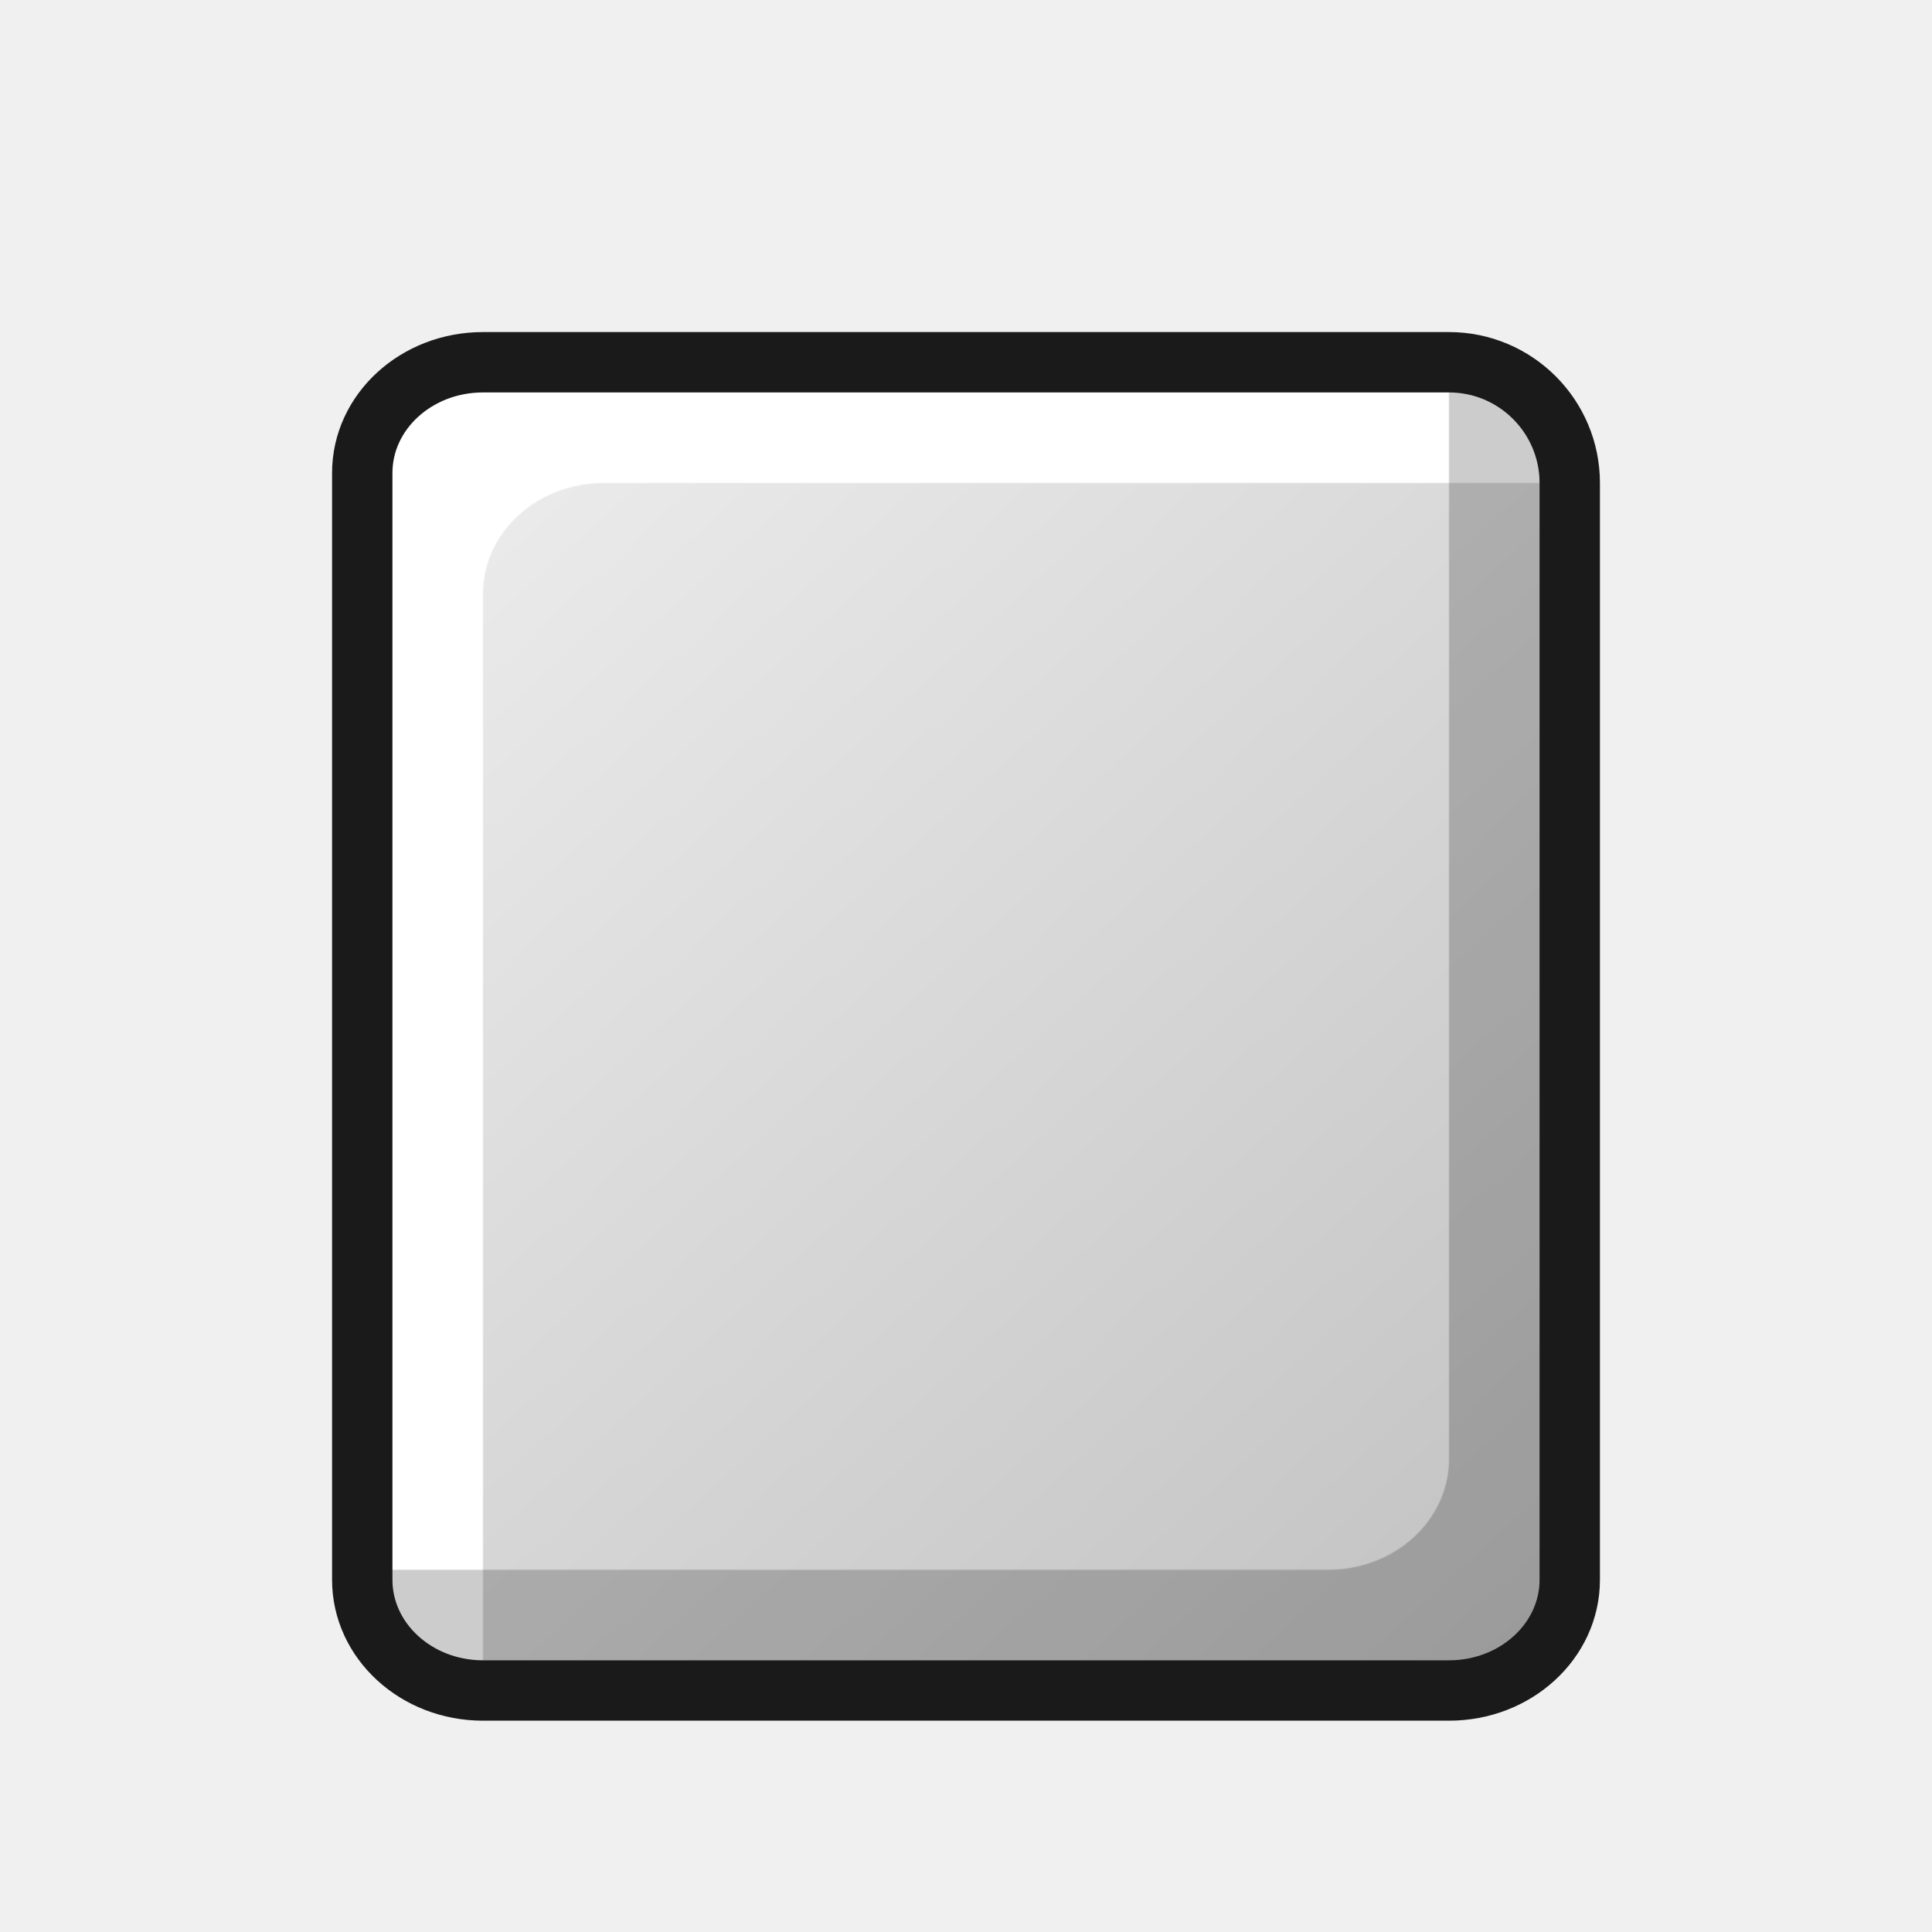
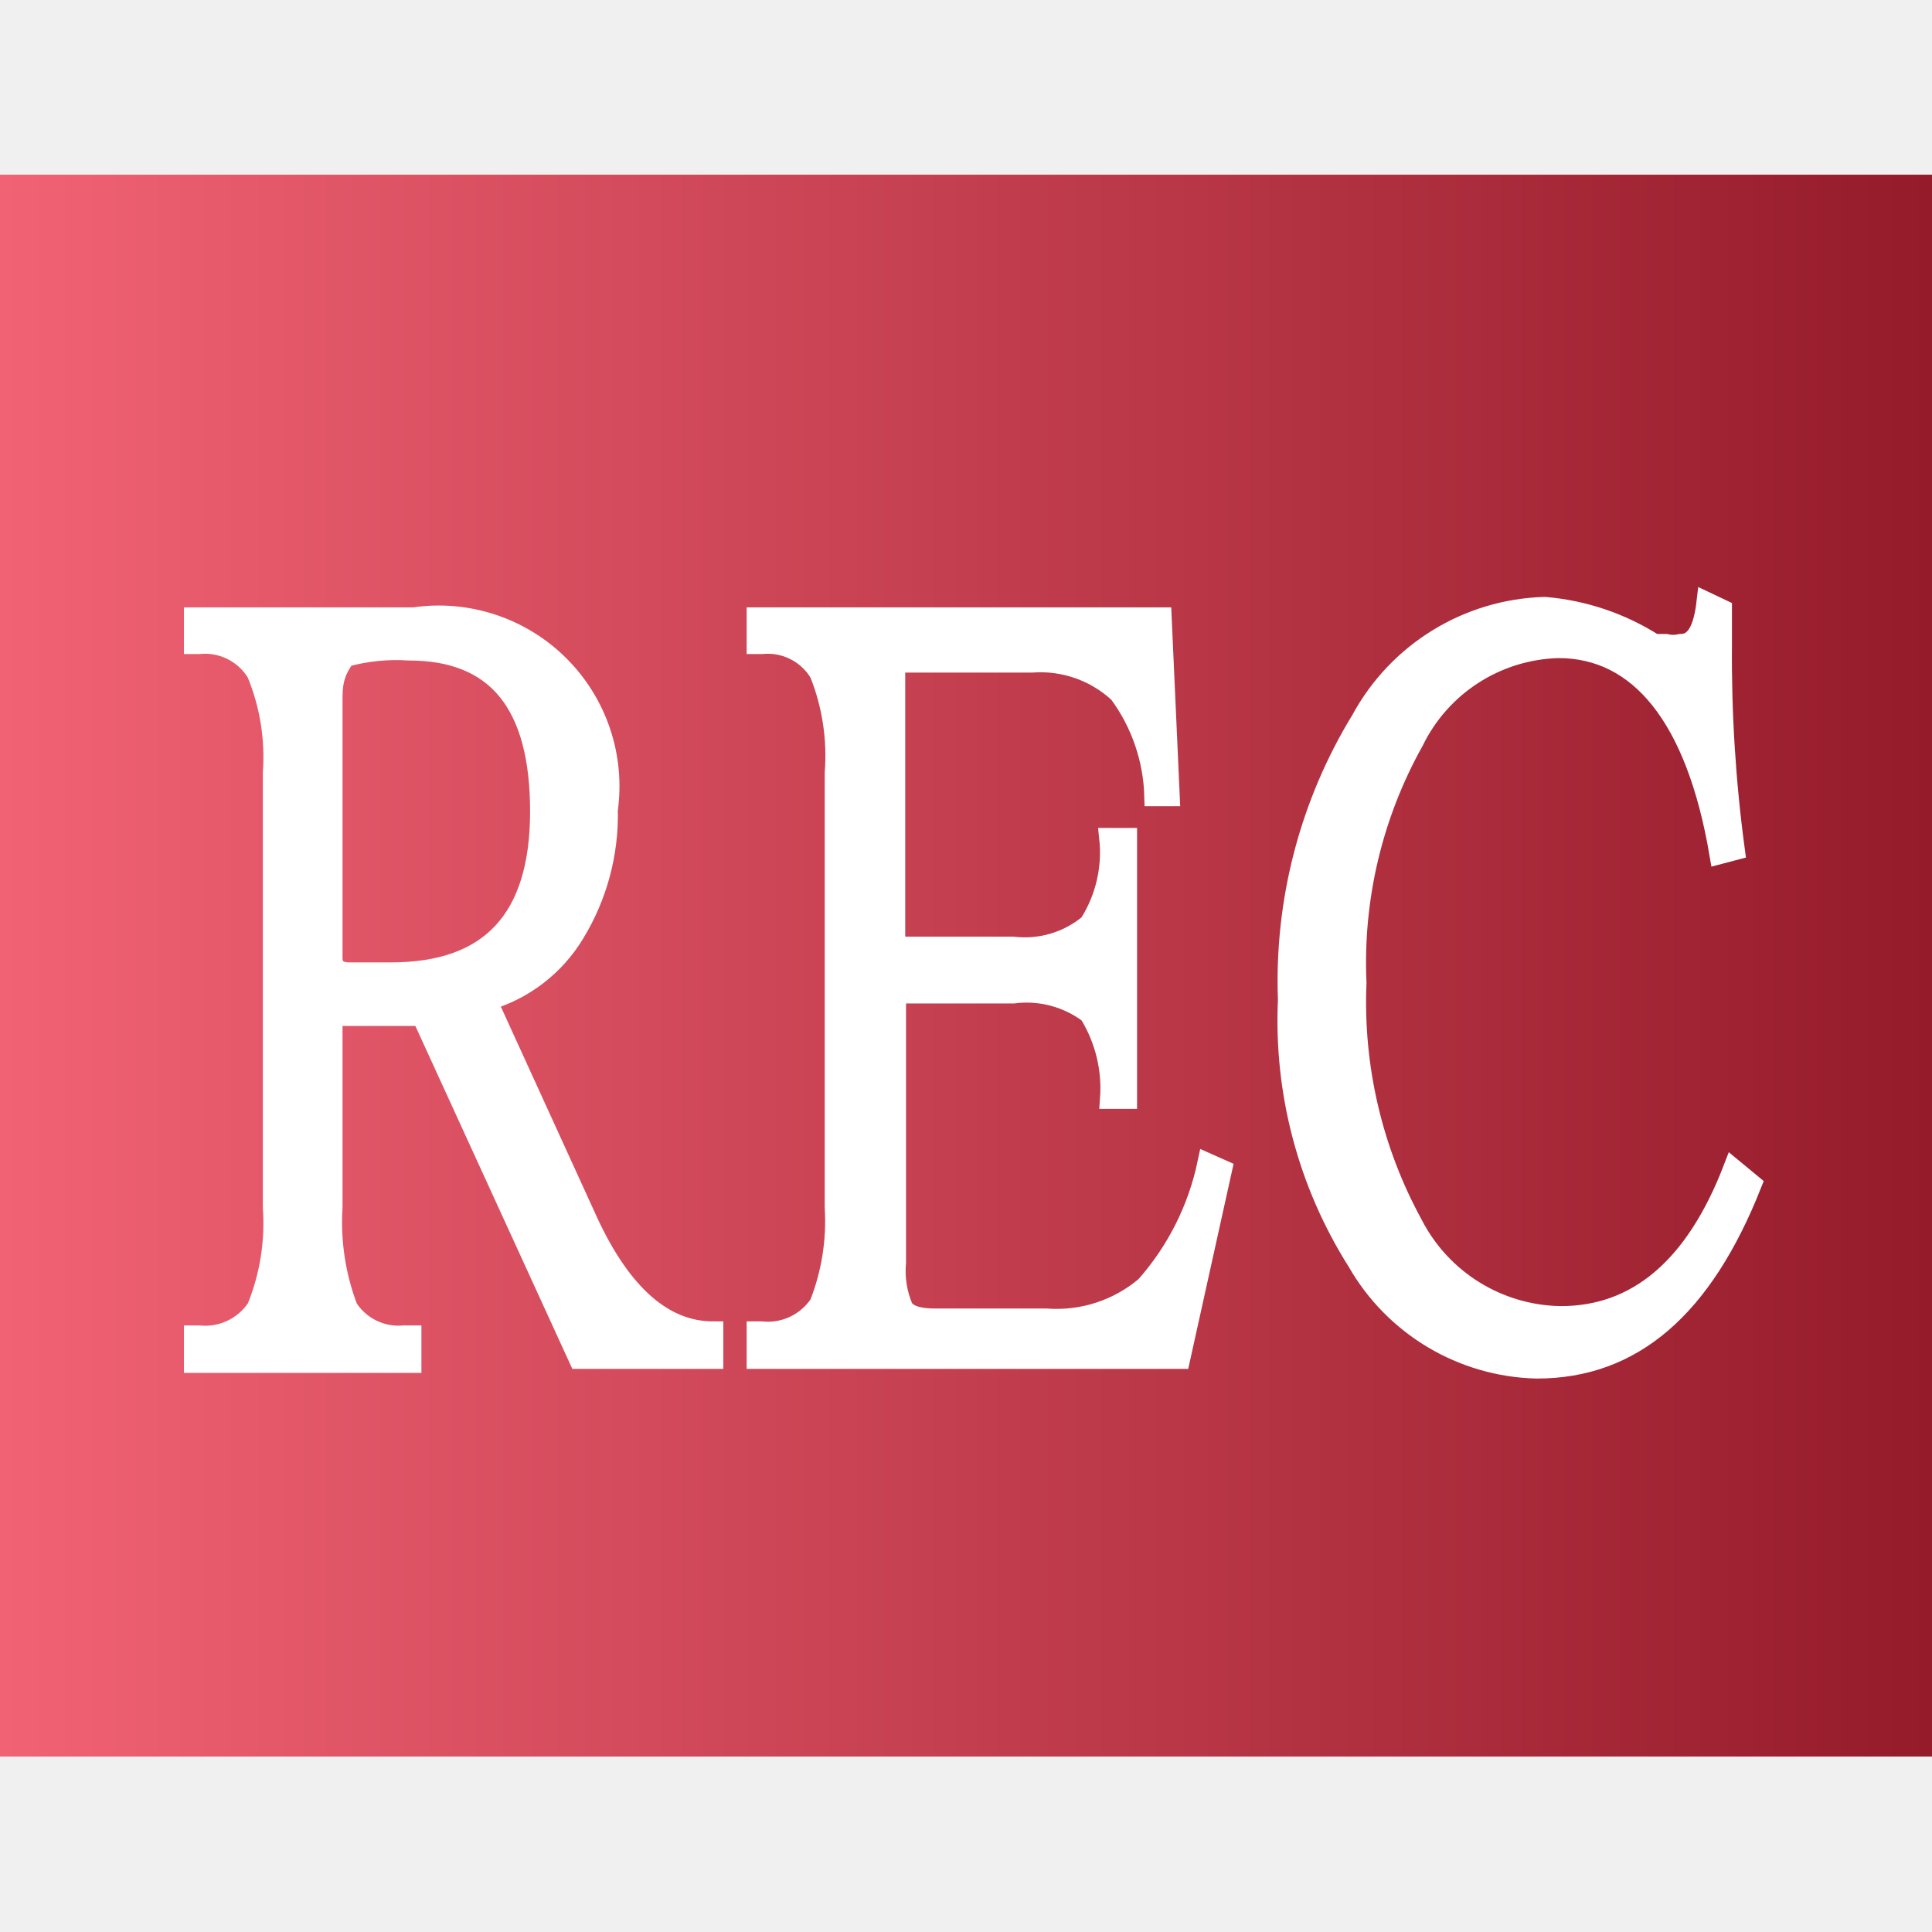
- <svg xmlns="http://www.w3.org/2000/svg" xmlns:xlink="http://www.w3.org/1999/xlink" width="16px" height="16px" viewBox="0 0 16 16" version="1.1">
+ <svg xmlns="http://www.w3.org/2000/svg" id="图层_1" data-name="图层 1" width="24px" height="24px" viewBox="0 0 24 24">
  <defs>
-     <linearGradient x1="8.678%" y1="0%" x2="91.322%" y2="100%" id="linearGradient-1">
-       <stop stop-color="#EEEEEE" offset="0.041%" />
-       <stop stop-color="#C2C2C2" offset="100%" />
+     <linearGradient id="未命名的渐变_7" y1="12" x2="24" y2="12" gradientUnits="userSpaceOnUse">
+       <stop offset="0" stop-color="#f16274" />
+       <stop offset="1" stop-color="#951b2a" />
    </linearGradient>
-     <path d="M13,7.592 L13,13.083 C13,13.59 12.552,14 12,14 L4,14 C3.448,14 3,13.59 3,13.083 L3,3.917 C3,3.41 3.448,3 4,3 L8.011,3 L12,3 C12.552,3 13,3.448 13,4 L13,7.592 L13,7.592 Z" id="path-2" />
-     <filter x="-7.5%" y="-6.8%" width="115.0%" height="113.6%" filterUnits="objectBoundingBox" id="filter-3">
-       <feOffset dx="1" dy="1" in="SourceAlpha" result="shadowOffsetInner1" />
-       <feComposite in="shadowOffsetInner1" in2="SourceAlpha" operator="arithmetic" k2="-1" k3="1" result="shadowInnerInner1" />
-       <feColorMatrix values="0 0 0 0 1   0 0 0 0 1   0 0 0 0 1  0 0 0 1 0" type="matrix" in="shadowInnerInner1" result="shadowMatrixInner1" />
-       <feOffset dx="-1" dy="-1" in="SourceAlpha" result="shadowOffsetInner2" />
-       <feComposite in="shadowOffsetInner2" in2="SourceAlpha" operator="arithmetic" k2="-1" k3="1" result="shadowInnerInner2" />
-       <feColorMatrix values="0 0 0 0 0   0 0 0 0 0   0 0 0 0 0  0 0 0 0.2 0" type="matrix" in="shadowInnerInner2" result="shadowMatrixInner2" />
-       <feMerge>
-         <feMergeNode in="shadowMatrixInner1" />
-         <feMergeNode in="shadowMatrixInner2" />
-       </feMerge>
-     </filter>
  </defs>
-   <g id="图标" stroke="none" stroke-width="1" fill="none" fill-rule="evenodd">
-     <g id="图标输出" transform="translate(-340, -457)">
-       <g id="Path" transform="translate(340, 457)">
-         <use fill="url(#linearGradient-1)" fill-rule="evenodd" xlink:href="#path-2" />
-         <use fill="black" fill-opacity="1" filter="url(#filter-3)" xlink:href="#path-2" />
-         <use stroke="#1A1A1A" stroke-width="0.5" xlink:href="#path-2" />
-       </g>
-     </g>
-   </g>
+   <rect y="2.17" width="24" height="19.65" style="fill:url(#未命名的渐变_7)" />
+   <path d="M4.13,12.62V15a3,3,0,0,0,.19,1.25.75.75,0,0,0,.7.34h.09v.34H2.41v-.34h.06a.77.77,0,0,0,.72-.34A2.78,2.78,0,0,0,3.39,15V9.6a2.73,2.73,0,0,0-.2-1.24A.75.75,0,0,0,2.47,8H2.41V7.67H5.14a2.12,2.12,0,0,1,2.41,2.39,2.82,2.82,0,0,1-.41,1.53,1.88,1.88,0,0,1-1.09.84l1.26,2.76c.42.9.94,1.35,1.55,1.35v.34H7.19L5.24,12.62H4.13Zm0-4v3.28q0,.18.21.18h.52c1.23,0,1.85-.66,1.85-2s-.54-2-1.63-2a2.4,2.4,0,0,0-.79.08C4.18,8.31,4.13,8.44,4.13,8.66Z" style="fill:#fff;stroke:#fff;stroke-miterlimit:10;stroke-width:0.25px" />
+   <path d="M14.43,7.67l.1,2.22h-.19a2.26,2.26,0,0,0-.44-1.28,1.43,1.43,0,0,0-1.08-.38h-1.7v3.53l1.46,0a1.25,1.25,0,0,0,.95-.28,1.66,1.66,0,0,0,.25-1.07H14v3.24h-.21a1.77,1.77,0,0,0-.26-1.06,1.29,1.29,0,0,0-.94-.25l-1.46,0v3.34a1.17,1.17,0,0,0,.09.57c.06.09.19.13.4.13H13a1.71,1.71,0,0,0,1.23-.4A3.34,3.34,0,0,0,15,14.45l.18.08-.52,2.35H9.4v-.34h.06a.77.77,0,0,0,.72-.34A2.81,2.81,0,0,0,10.37,15V9.6a2.76,2.76,0,0,0-.19-1.24A.75.75,0,0,0,9.46,8H9.4V7.67Z" style="fill:#fff;stroke:#fff;stroke-miterlimit:10;stroke-width:0.25px" />
+   <path d="M21.39,7.57V8a18,18,0,0,0,.16,2.56l-.19.05c-.29-1.71-1-2.56-2-2.56a2.06,2.06,0,0,0-1.8,1.16,5.64,5.64,0,0,0-.71,3,5.75,5.75,0,0,0,.7,3,2.1,2.1,0,0,0,1.84,1.14c.95,0,1.67-.61,2.14-1.83l.23.19C21.15,16.25,20.28,17,19.09,17a2.64,2.64,0,0,1-2.23-1.33A5.6,5.6,0,0,1,16,12.42a6.22,6.22,0,0,1,.91-3.48,2.68,2.68,0,0,1,2.28-1.4A3,3,0,0,1,20.55,8l.07,0,.07,0a.41.41,0,0,0,.19,0c.18,0,.28-.17.32-.52Z" style="fill:#fff;stroke:#fff;stroke-miterlimit:10;stroke-width:0.25px" />
</svg>
